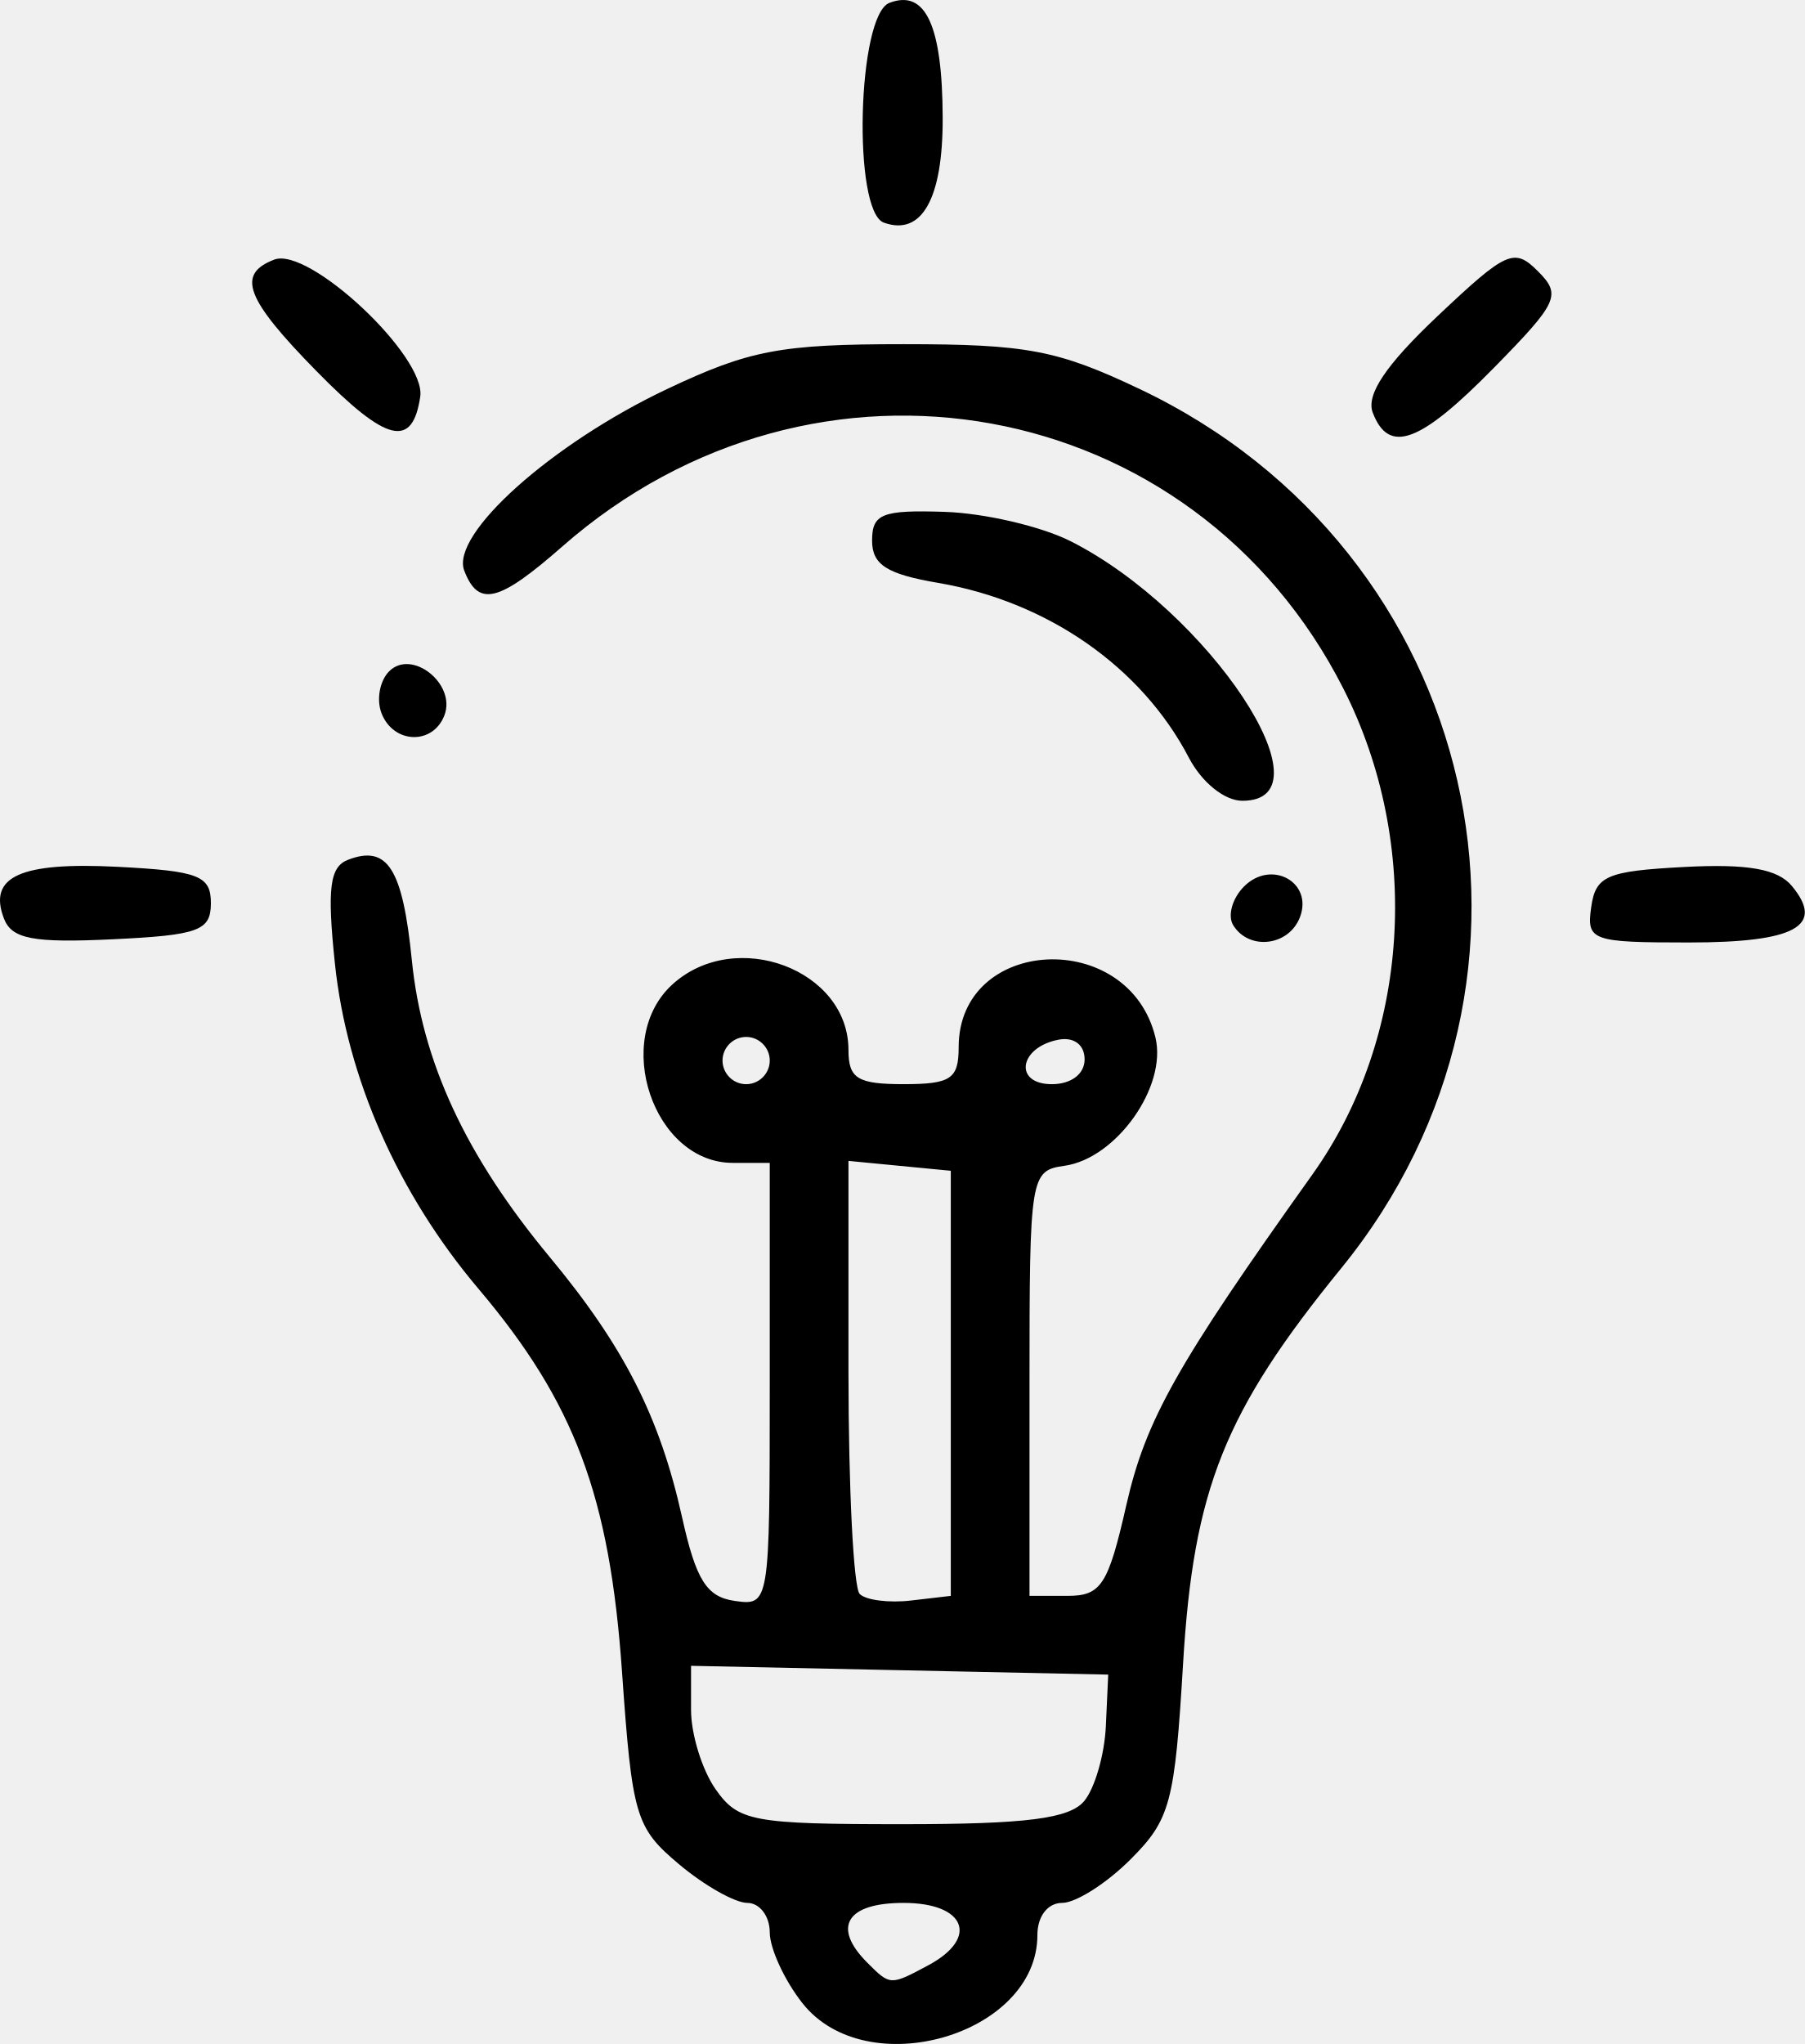
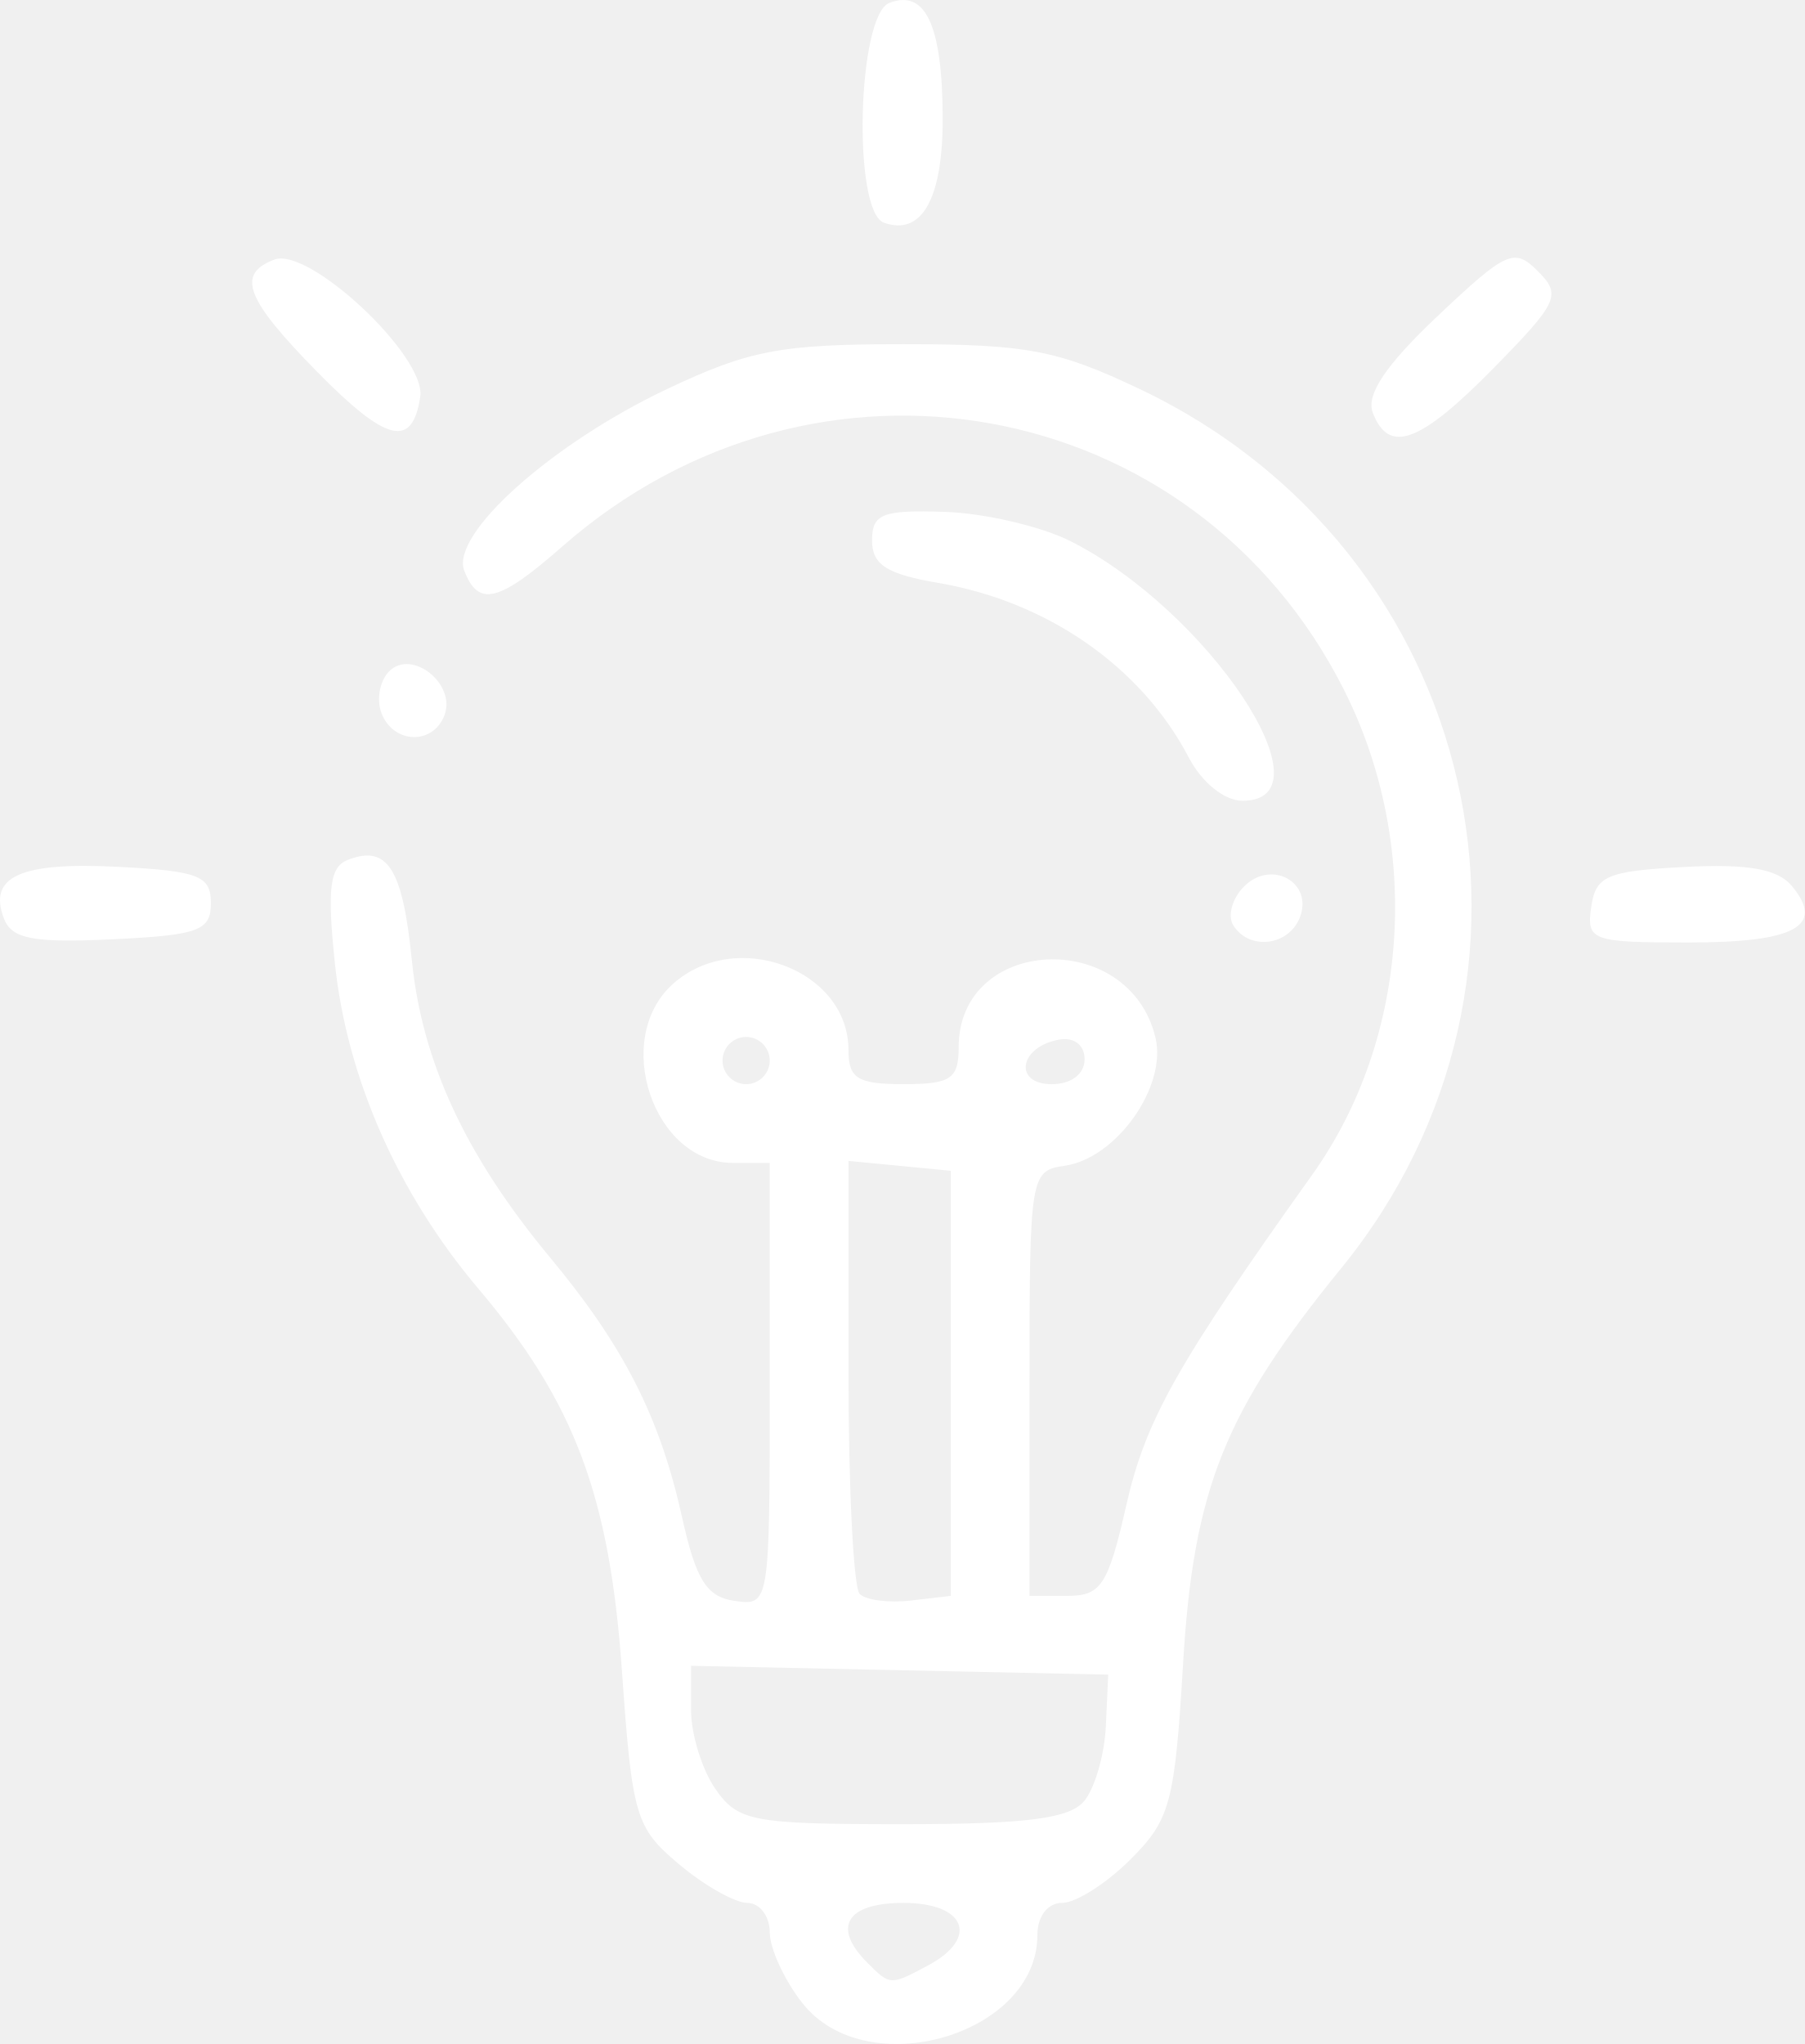
<svg xmlns="http://www.w3.org/2000/svg" width="222.354mm" height="251.787mm" viewBox="0 0 222.354 251.787" version="1.1" id="svg8">
  <defs id="defs2" />
  <g id="layer1" transform="translate(246.0439,6.731009)">
-     <path style="fill:#000000;stroke-width:1.94" d="m -147.19,240.02 c -2.211,-2.811 -4.02,-6.738 -4.02,-8.728 0,-1.99 -1.242,-3.617 -2.76,-3.617 -1.518,0 -5.315,-2.149 -8.436,-4.776 -5.34,-4.493 -5.755,-5.9 -7.009,-23.742 -1.52,-21.625 -5.833,-33.122 -17.675,-47.123 -9.924,-11.732 -16.223,-26.01 -17.697,-40.11 -0.968,-9.258 -0.633,-11.878 1.627,-12.746 4.859,-1.865 6.719,1.062 7.854,12.363 1.26,12.54 6.635,24.108 17.002,36.593 9.131,10.996 13.548,19.68 16.289,32.022 1.72,7.744 3.025,9.822 6.479,10.317 4.299,0.616 4.326,0.451 4.326,-26.668 v -27.288 h -4.548 c -9.786,0 -14.919,-15.218 -7.421,-22.004 7.754,-7.017 21.667,-1.819 21.667,8.095 0,3.52 1.115,4.211 6.788,4.211 5.828,0 6.788,-0.643 6.788,-4.548 0,-13.703 20.992,-14.73 24.247,-1.186 1.451,6.037 -4.82,14.881 -11.194,15.787 -4.23,0.601 -4.325,1.191 -4.325,26.798 v 26.183 h 4.695 c 4.131,0 5.001,-1.344 7.236,-11.188 2.38,-10.479 6.207,-17.278 22.918,-40.713 12.019,-16.856 13.547,-40.663 3.839,-59.821 -18.442,-36.393 -65.094,-44.897 -96.248,-17.543 -7.842,6.886 -10.343,7.5 -12.082,2.968 -1.715,-4.47 10.758,-15.631 25.001,-22.369 10.135,-4.795 13.966,-5.521 29.125,-5.521 15.174,0 18.977,0.722 29.093,5.526 42.007,19.948 54.036,72.443 24.82,108.312 -14.372,17.645 -18.194,27.201 -19.476,48.689 -1.024,17.167 -1.576,19.223 -6.476,24.123 -2.946,2.946 -6.733,5.357 -8.415,5.357 -1.788,0 -3.058,1.648 -3.058,3.967 0,12.322 -21.056,18.416 -28.952,8.378 z m 15.503,-4.655 c 6.313,-3.379 4.611,-7.69 -3.037,-7.69 -7.044,0 -8.849,2.982 -4.461,7.37 2.822,2.822 2.822,2.822 7.498,0.32 z m 19.223,-20.243 c 1.304,-1.571 2.501,-5.716 2.662,-9.213 l 0.292,-6.357 -25.698,-0.541 -25.698,-0.541 v 5.443 c 0,2.994 1.359,7.383 3.019,9.754 2.788,3.981 4.55,4.311 23.037,4.311 15.26,0 20.581,-0.679 22.387,-2.856 z m -16.441,-51.45 v -26.183 l -6.303,-0.608 -6.303,-0.608 v 25.983 c 0,14.291 0.622,26.605 1.382,27.365 0.76,0.76 3.597,1.124 6.303,0.808 l 4.921,-0.574 z m -22.304,-39.76 c 0,-1.6 -1.309,-2.909 -2.909,-2.909 -1.6,0 -2.909,1.309 -2.909,2.909 0,1.6 1.309,2.909 2.909,2.909 1.6,0 2.909,-1.309 2.909,-2.909 z m 38.79,-0.142 c 0,-1.806 -1.32,-2.796 -3.233,-2.424 -4.866,0.944 -5.534,5.476 -0.807,5.476 2.382,0 4.041,-1.252 4.041,-3.051 z m -133.139,-17.35 c -1.988,-5.181 2.012,-6.993 14.061,-6.371 9.945,0.513 11.435,1.095 11.435,4.469 0,3.405 -1.486,3.95 -12.147,4.457 -9.75,0.464 -12.384,-0.04 -13.349,-2.555 z m 151.449,0.821 c -0.723,-1.169 -0.119,-3.319 1.34,-4.779 3.365,-3.363 8.53,-0.51 6.876,3.799 -1.363,3.552 -6.265,4.136 -8.217,0.979 z m 44.104,-2.238 c 0.547,-3.848 1.901,-4.432 11.462,-4.936 7.82,-0.413 11.515,0.239 13.259,2.339 4.107,4.948 0.431,6.961 -12.713,6.961 -11.986,0 -12.596,-0.222 -12.007,-4.364 z m -49.584,-18.425 c -5.822,-11.146 -17.386,-19.205 -30.86,-21.505 -6.351,-1.084 -8.153,-2.237 -8.153,-5.217 0,-3.296 1.237,-3.785 8.932,-3.535 4.913,0.159 11.895,1.785 15.516,3.611 17.016,8.584 32.511,31.98 21.18,31.98 -2.209,0 -5.008,-2.257 -6.615,-5.334 z m -99.456,-5.464 c -0.642,-1.672 -0.215,-3.991 0.948,-5.154 2.8,-2.8 8.284,1.573 6.805,5.427 -1.419,3.697 -6.296,3.526 -7.754,-0.272 z m -7.986,-42.107 c -8.761,-8.926 -9.913,-11.959 -5.229,-13.757 4.277,-1.641 18.728,11.915 17.991,16.878 -0.955,6.437 -4.148,5.656 -12.762,-3.121 z m 130.114,5.099 c -0.85,-2.214 1.603,-5.871 7.978,-11.894 8.507,-8.037 9.444,-8.457 12.365,-5.537 2.92,2.92 2.51,3.822 -5.411,11.894 -9.114,9.286 -12.947,10.708 -14.931,5.537 z M -137.148,20.696 c -3.883,-1.395 -3.275,-25.556 0.681,-27.074 4.454,-1.709 6.529,2.77 6.563,14.167 0.03,9.955 -2.57,14.586 -7.243,12.907 z" id="path863" />
+     <path style="fill:#ffffff;stroke-width:1.94" d="m -147.19,240.02 c -2.211,-2.811 -4.02,-6.738 -4.02,-8.728 0,-1.99 -1.242,-3.617 -2.76,-3.617 -1.518,0 -5.315,-2.149 -8.436,-4.776 -5.34,-4.493 -5.755,-5.9 -7.009,-23.742 -1.52,-21.625 -5.833,-33.122 -17.675,-47.123 -9.924,-11.732 -16.223,-26.01 -17.697,-40.11 -0.968,-9.258 -0.633,-11.878 1.627,-12.746 4.859,-1.865 6.719,1.062 7.854,12.363 1.26,12.54 6.635,24.108 17.002,36.593 9.131,10.996 13.548,19.68 16.289,32.022 1.72,7.744 3.025,9.822 6.479,10.317 4.299,0.616 4.326,0.451 4.326,-26.668 v -27.288 h -4.548 c -9.786,0 -14.919,-15.218 -7.421,-22.004 7.754,-7.017 21.667,-1.819 21.667,8.095 0,3.52 1.115,4.211 6.788,4.211 5.828,0 6.788,-0.643 6.788,-4.548 0,-13.703 20.992,-14.73 24.247,-1.186 1.451,6.037 -4.82,14.881 -11.194,15.787 -4.23,0.601 -4.325,1.191 -4.325,26.798 v 26.183 h 4.695 c 4.131,0 5.001,-1.344 7.236,-11.188 2.38,-10.479 6.207,-17.278 22.918,-40.713 12.019,-16.856 13.547,-40.663 3.839,-59.821 -18.442,-36.393 -65.094,-44.897 -96.248,-17.543 -7.842,6.886 -10.343,7.5 -12.082,2.968 -1.715,-4.47 10.758,-15.631 25.001,-22.369 10.135,-4.795 13.966,-5.521 29.125,-5.521 15.174,0 18.977,0.722 29.093,5.526 42.007,19.948 54.036,72.443 24.82,108.312 -14.372,17.645 -18.194,27.201 -19.476,48.689 -1.024,17.167 -1.576,19.223 -6.476,24.123 -2.946,2.946 -6.733,5.357 -8.415,5.357 -1.788,0 -3.058,1.648 -3.058,3.967 0,12.322 -21.056,18.416 -28.952,8.378 z m 15.503,-4.655 c 6.313,-3.379 4.611,-7.69 -3.037,-7.69 -7.044,0 -8.849,2.982 -4.461,7.37 2.822,2.822 2.822,2.822 7.498,0.32 z m 19.223,-20.243 c 1.304,-1.571 2.501,-5.716 2.662,-9.213 l 0.292,-6.357 -25.698,-0.541 -25.698,-0.541 v 5.443 c 0,2.994 1.359,7.383 3.019,9.754 2.788,3.981 4.55,4.311 23.037,4.311 15.26,0 20.581,-0.679 22.387,-2.856 z m -16.441,-51.45 v -26.183 l -6.303,-0.608 -6.303,-0.608 v 25.983 c 0,14.291 0.622,26.605 1.382,27.365 0.76,0.76 3.597,1.124 6.303,0.808 l 4.921,-0.574 z m -22.304,-39.76 c 0,-1.6 -1.309,-2.909 -2.909,-2.909 -1.6,0 -2.909,1.309 -2.909,2.909 0,1.6 1.309,2.909 2.909,2.909 1.6,0 2.909,-1.309 2.909,-2.909 z m 38.79,-0.142 c 0,-1.806 -1.32,-2.796 -3.233,-2.424 -4.866,0.944 -5.534,5.476 -0.807,5.476 2.382,0 4.041,-1.252 4.041,-3.051 z m -133.139,-17.35 c -1.988,-5.181 2.012,-6.993 14.061,-6.371 9.945,0.513 11.435,1.095 11.435,4.469 0,3.405 -1.486,3.95 -12.147,4.457 -9.75,0.464 -12.384,-0.04 -13.349,-2.555 z m 151.449,0.821 c -0.723,-1.169 -0.119,-3.319 1.34,-4.779 3.365,-3.363 8.53,-0.51 6.876,3.799 -1.363,3.552 -6.265,4.136 -8.217,0.979 z m 44.104,-2.238 c 0.547,-3.848 1.901,-4.432 11.462,-4.936 7.82,-0.413 11.515,0.239 13.259,2.339 4.107,4.948 0.431,6.961 -12.713,6.961 -11.986,0 -12.596,-0.222 -12.007,-4.364 z m -49.584,-18.425 c -5.822,-11.146 -17.386,-19.205 -30.86,-21.505 -6.351,-1.084 -8.153,-2.237 -8.153,-5.217 0,-3.296 1.237,-3.785 8.932,-3.535 4.913,0.159 11.895,1.785 15.516,3.611 17.016,8.584 32.511,31.98 21.18,31.98 -2.209,0 -5.008,-2.257 -6.615,-5.334 z m -99.456,-5.464 c -0.642,-1.672 -0.215,-3.991 0.948,-5.154 2.8,-2.8 8.284,1.573 6.805,5.427 -1.419,3.697 -6.296,3.526 -7.754,-0.272 z m -7.986,-42.107 c -8.761,-8.926 -9.913,-11.959 -5.229,-13.757 4.277,-1.641 18.728,11.915 17.991,16.878 -0.955,6.437 -4.148,5.656 -12.762,-3.121 z m 130.114,5.099 c -0.85,-2.214 1.603,-5.871 7.978,-11.894 8.507,-8.037 9.444,-8.457 12.365,-5.537 2.92,2.92 2.51,3.822 -5.411,11.894 -9.114,9.286 -12.947,10.708 -14.931,5.537 z M -137.148,20.696 c -3.883,-1.395 -3.275,-25.556 0.681,-27.074 4.454,-1.709 6.529,2.77 6.563,14.167 0.03,9.955 -2.57,14.586 -7.243,12.907 z" id="path863" />
  </g>
</svg>
